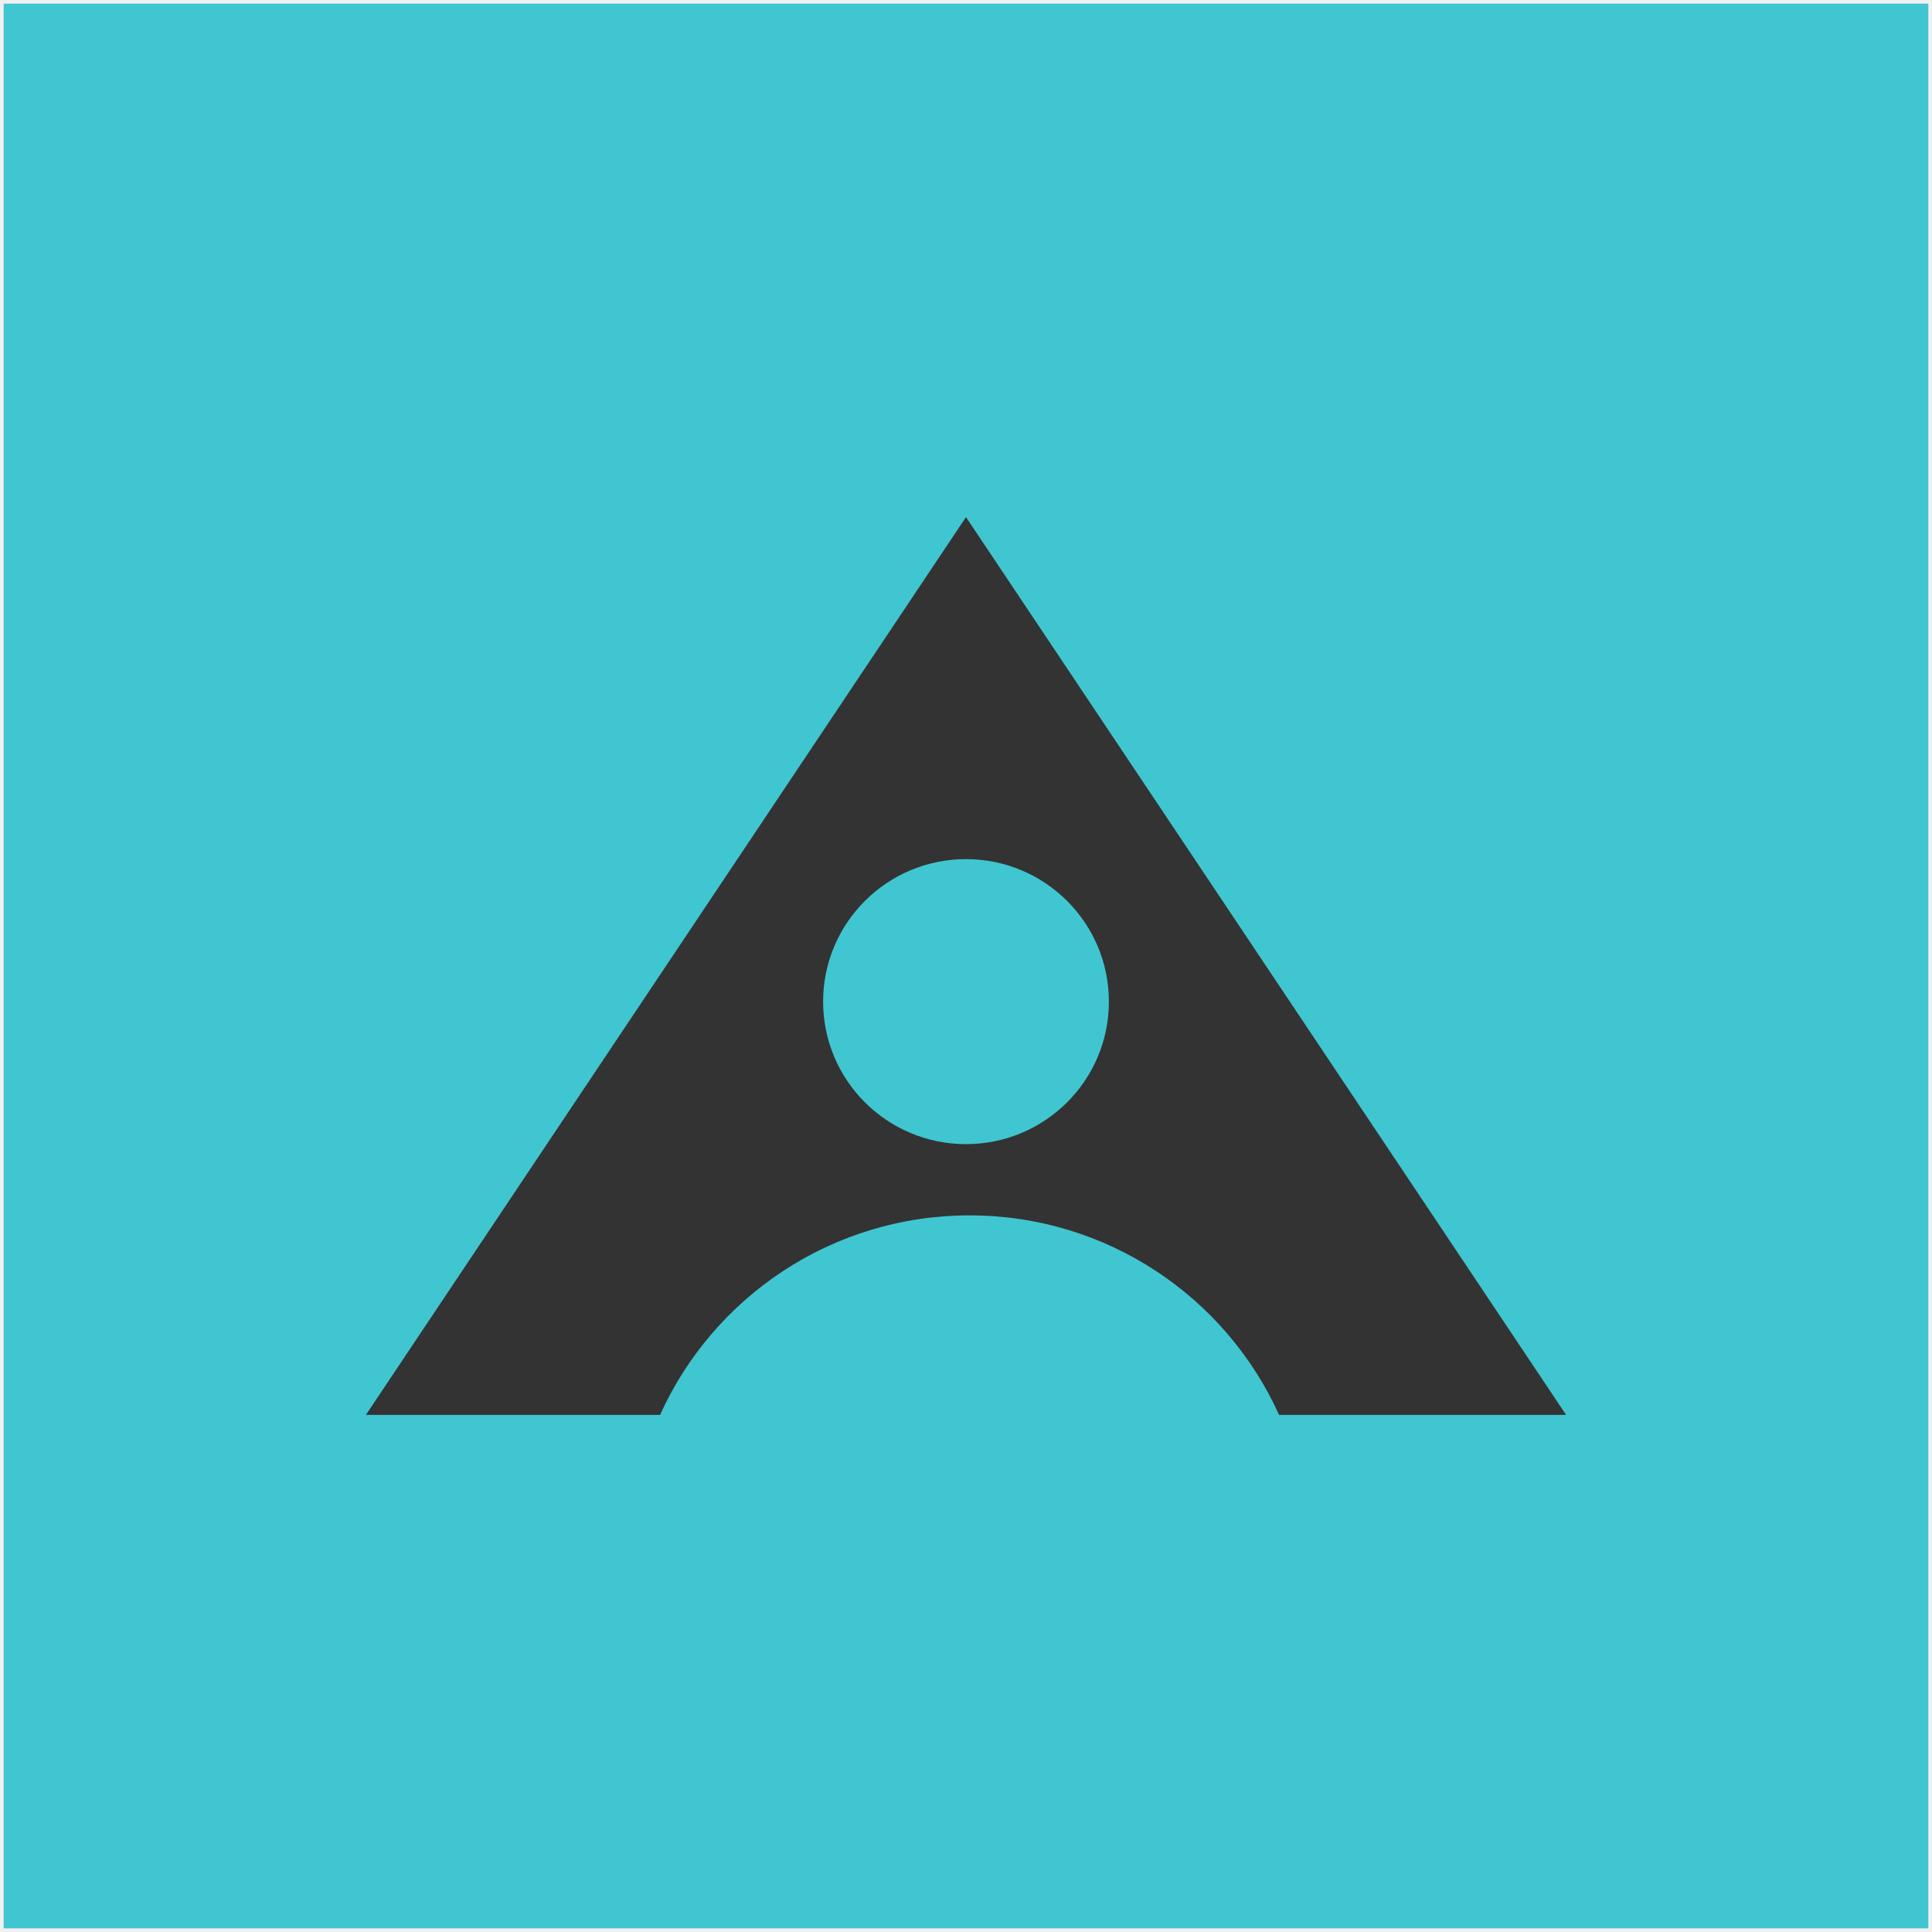
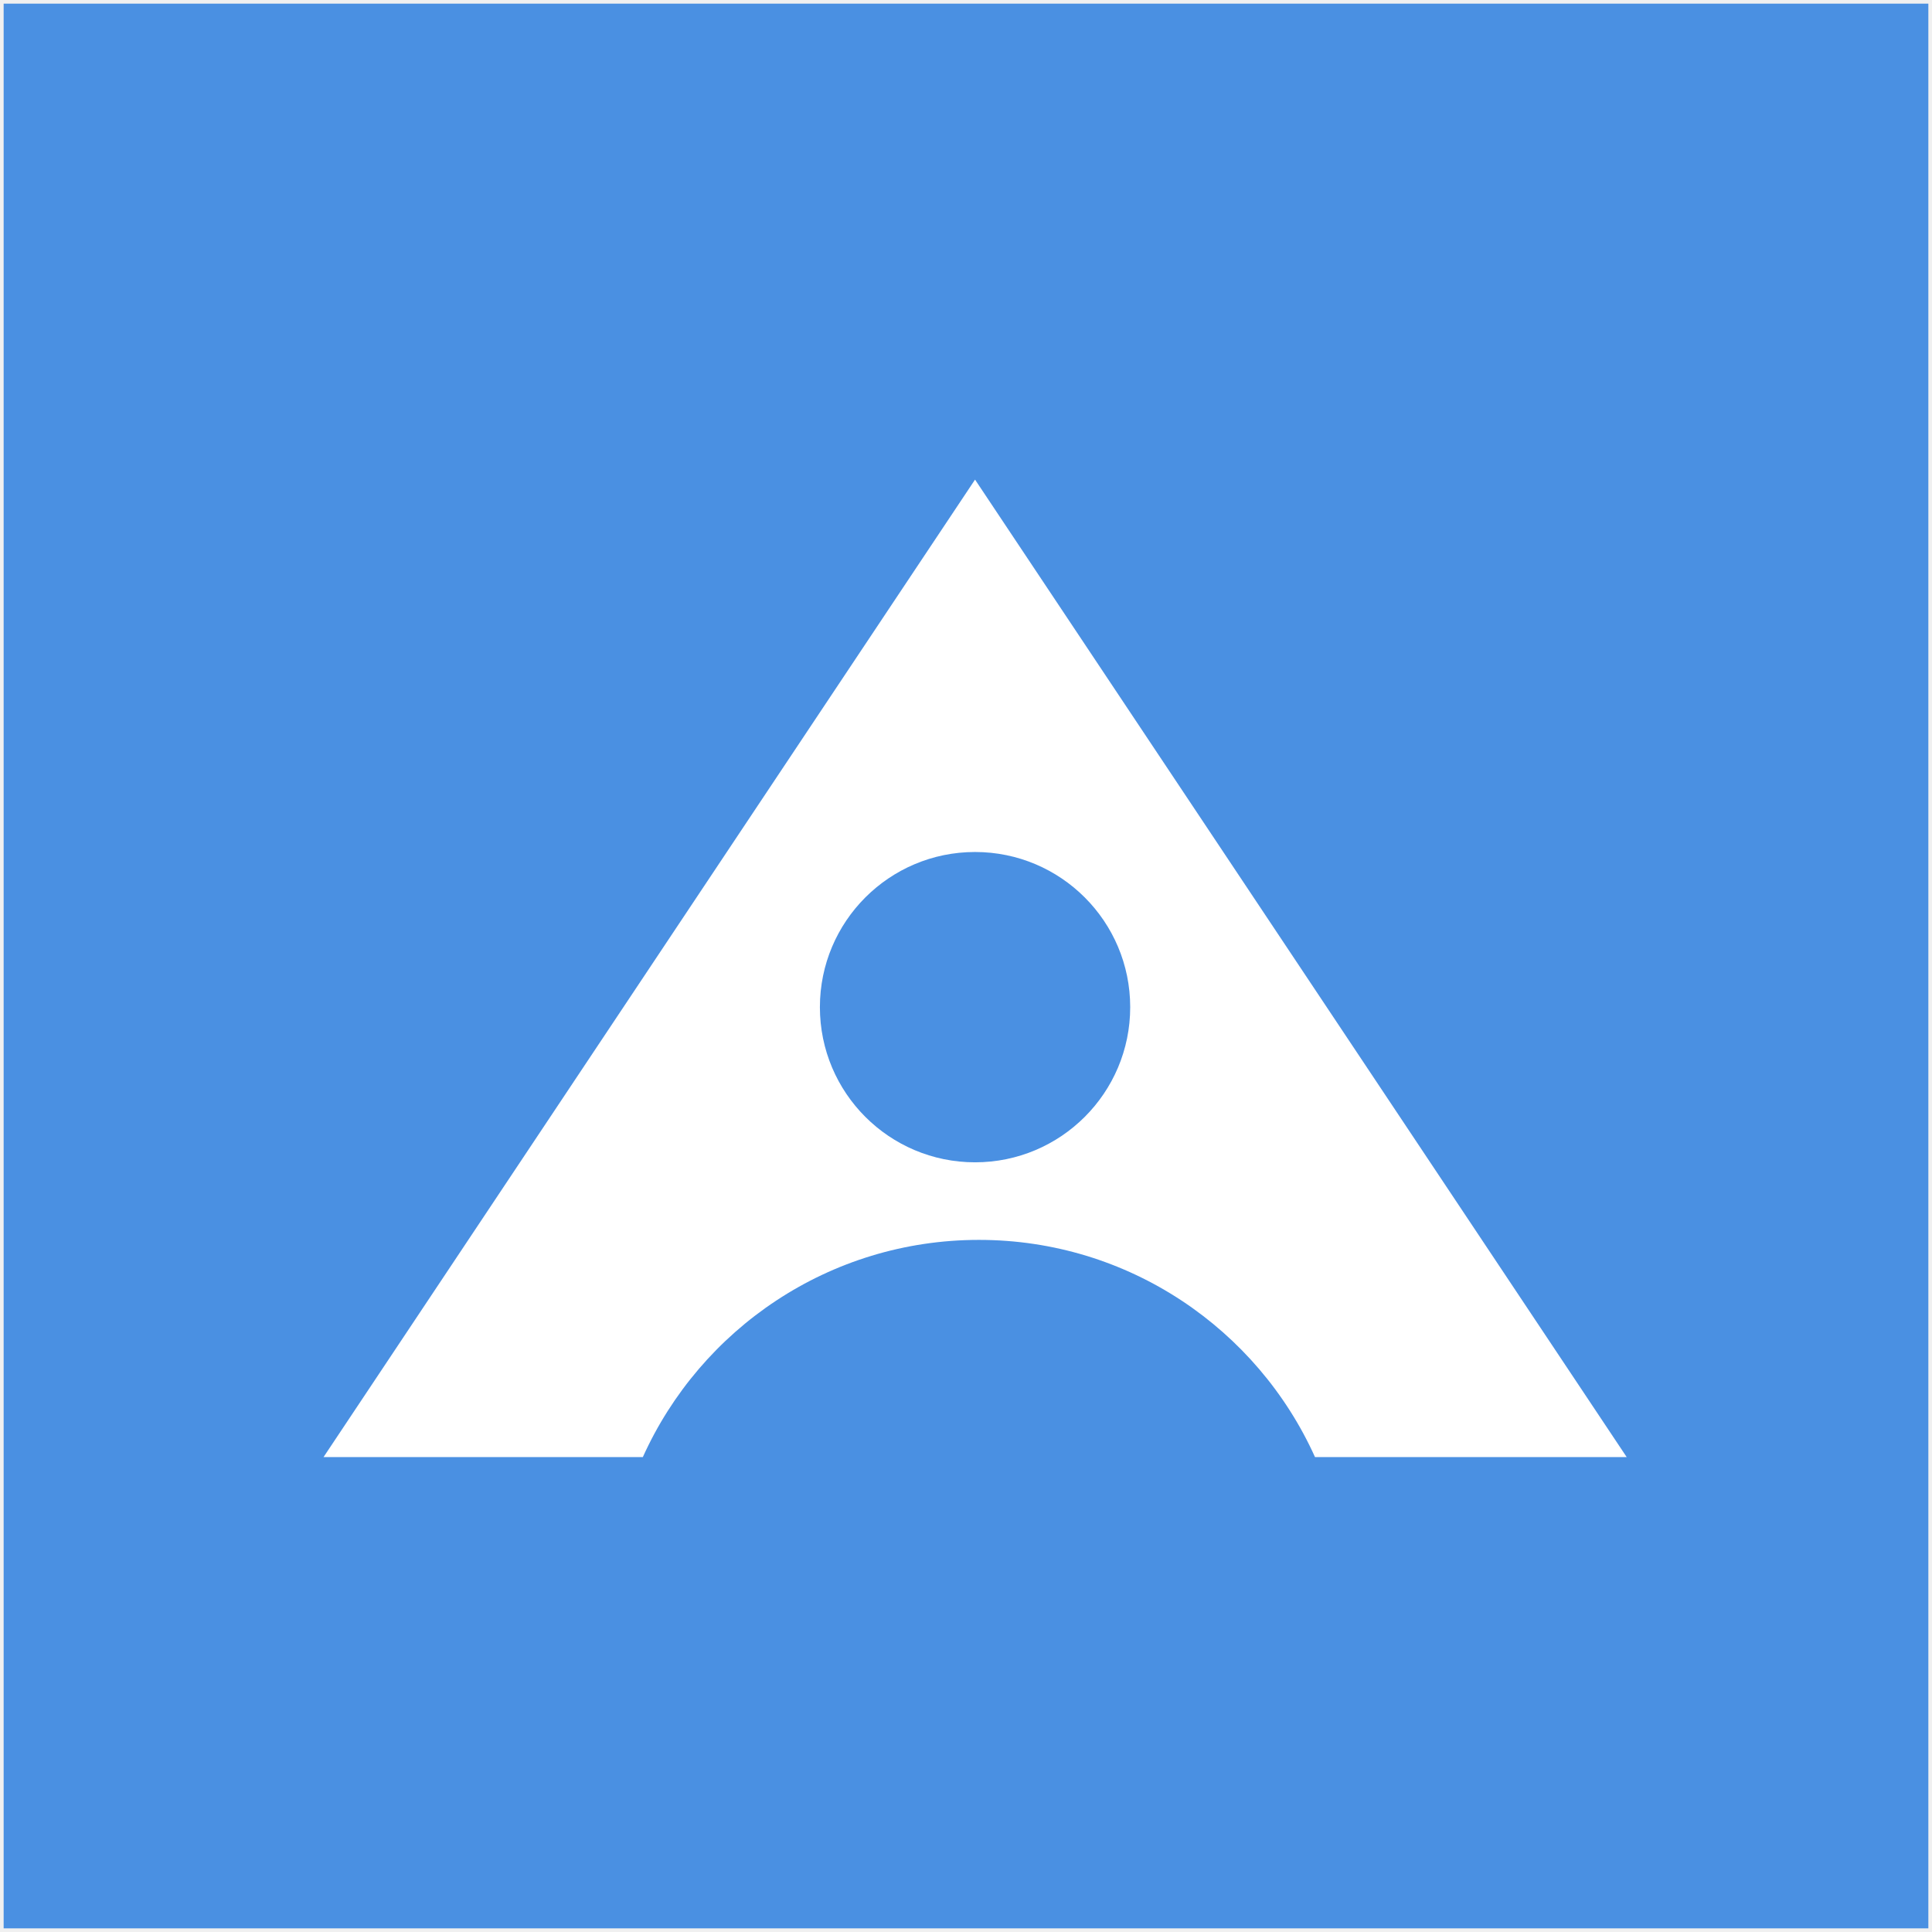
<svg xmlns="http://www.w3.org/2000/svg" width="106px" height="106px" viewBox="0 0 106 106" version="1.1">
  <defs />
  <g id="Page-1" stroke="none" stroke-width="1" fill="none" fill-rule="evenodd">
-     <g id="iPad-Landscape-1/2" transform="translate(-47, 0)">
-       <g id="Home-label" transform="translate(47.2, 0.2)">
-         <rect id="Rectangle-4" fill="#40C6D0" x="4.97379915e-14" y="0" width="105.6" height="105.6" />
-         <g id="ally-logo" transform="translate(19.87552, 28.17146)" fill="#333333">
-           <path d="M65.849,49.257 L32.924,0 L0,49.257 L16.139,49.257 C19.055,42.803 25.562,38.311 33.12,38.311 C40.679,38.311 47.185,42.803 50.102,49.257 L65.849,49.257 Z M32.924,34.402 C37.254,34.402 40.764,30.901 40.764,26.583 C40.764,22.265 37.254,18.765 32.924,18.765 C28.595,18.765 25.085,22.265 25.085,26.583 C25.085,30.901 28.595,34.402 32.924,34.402 L32.924,34.402 Z" id="A" />
-         </g>
-       </g>
+     <g id="logo-small">
+       <rect id="Rectangle-4" fill="#4A90E2" x="0.2" y="0.2" width="105.6" height="105.6" />
+       <path d="M17.75,79.945 L35.269,79.945 C38.436,72.919 45.501,68.027 53.709,68.027 C61.918,68.027 68.982,72.919 72.149,79.945 L89.25,79.945 L53.496,26.314 L17.75,79.945 Z M44.984,55.258 C44.984,50.556 48.794,46.745 53.496,46.745 C58.198,46.745 62.009,50.556 62.009,55.258 C62.009,59.96 58.198,63.771 53.496,63.771 C48.794,63.771 44.984,59.96 44.984,55.258 Z" id="Fill-1" fill="#FFFFFF" />
    </g>
  </g>
</svg>
